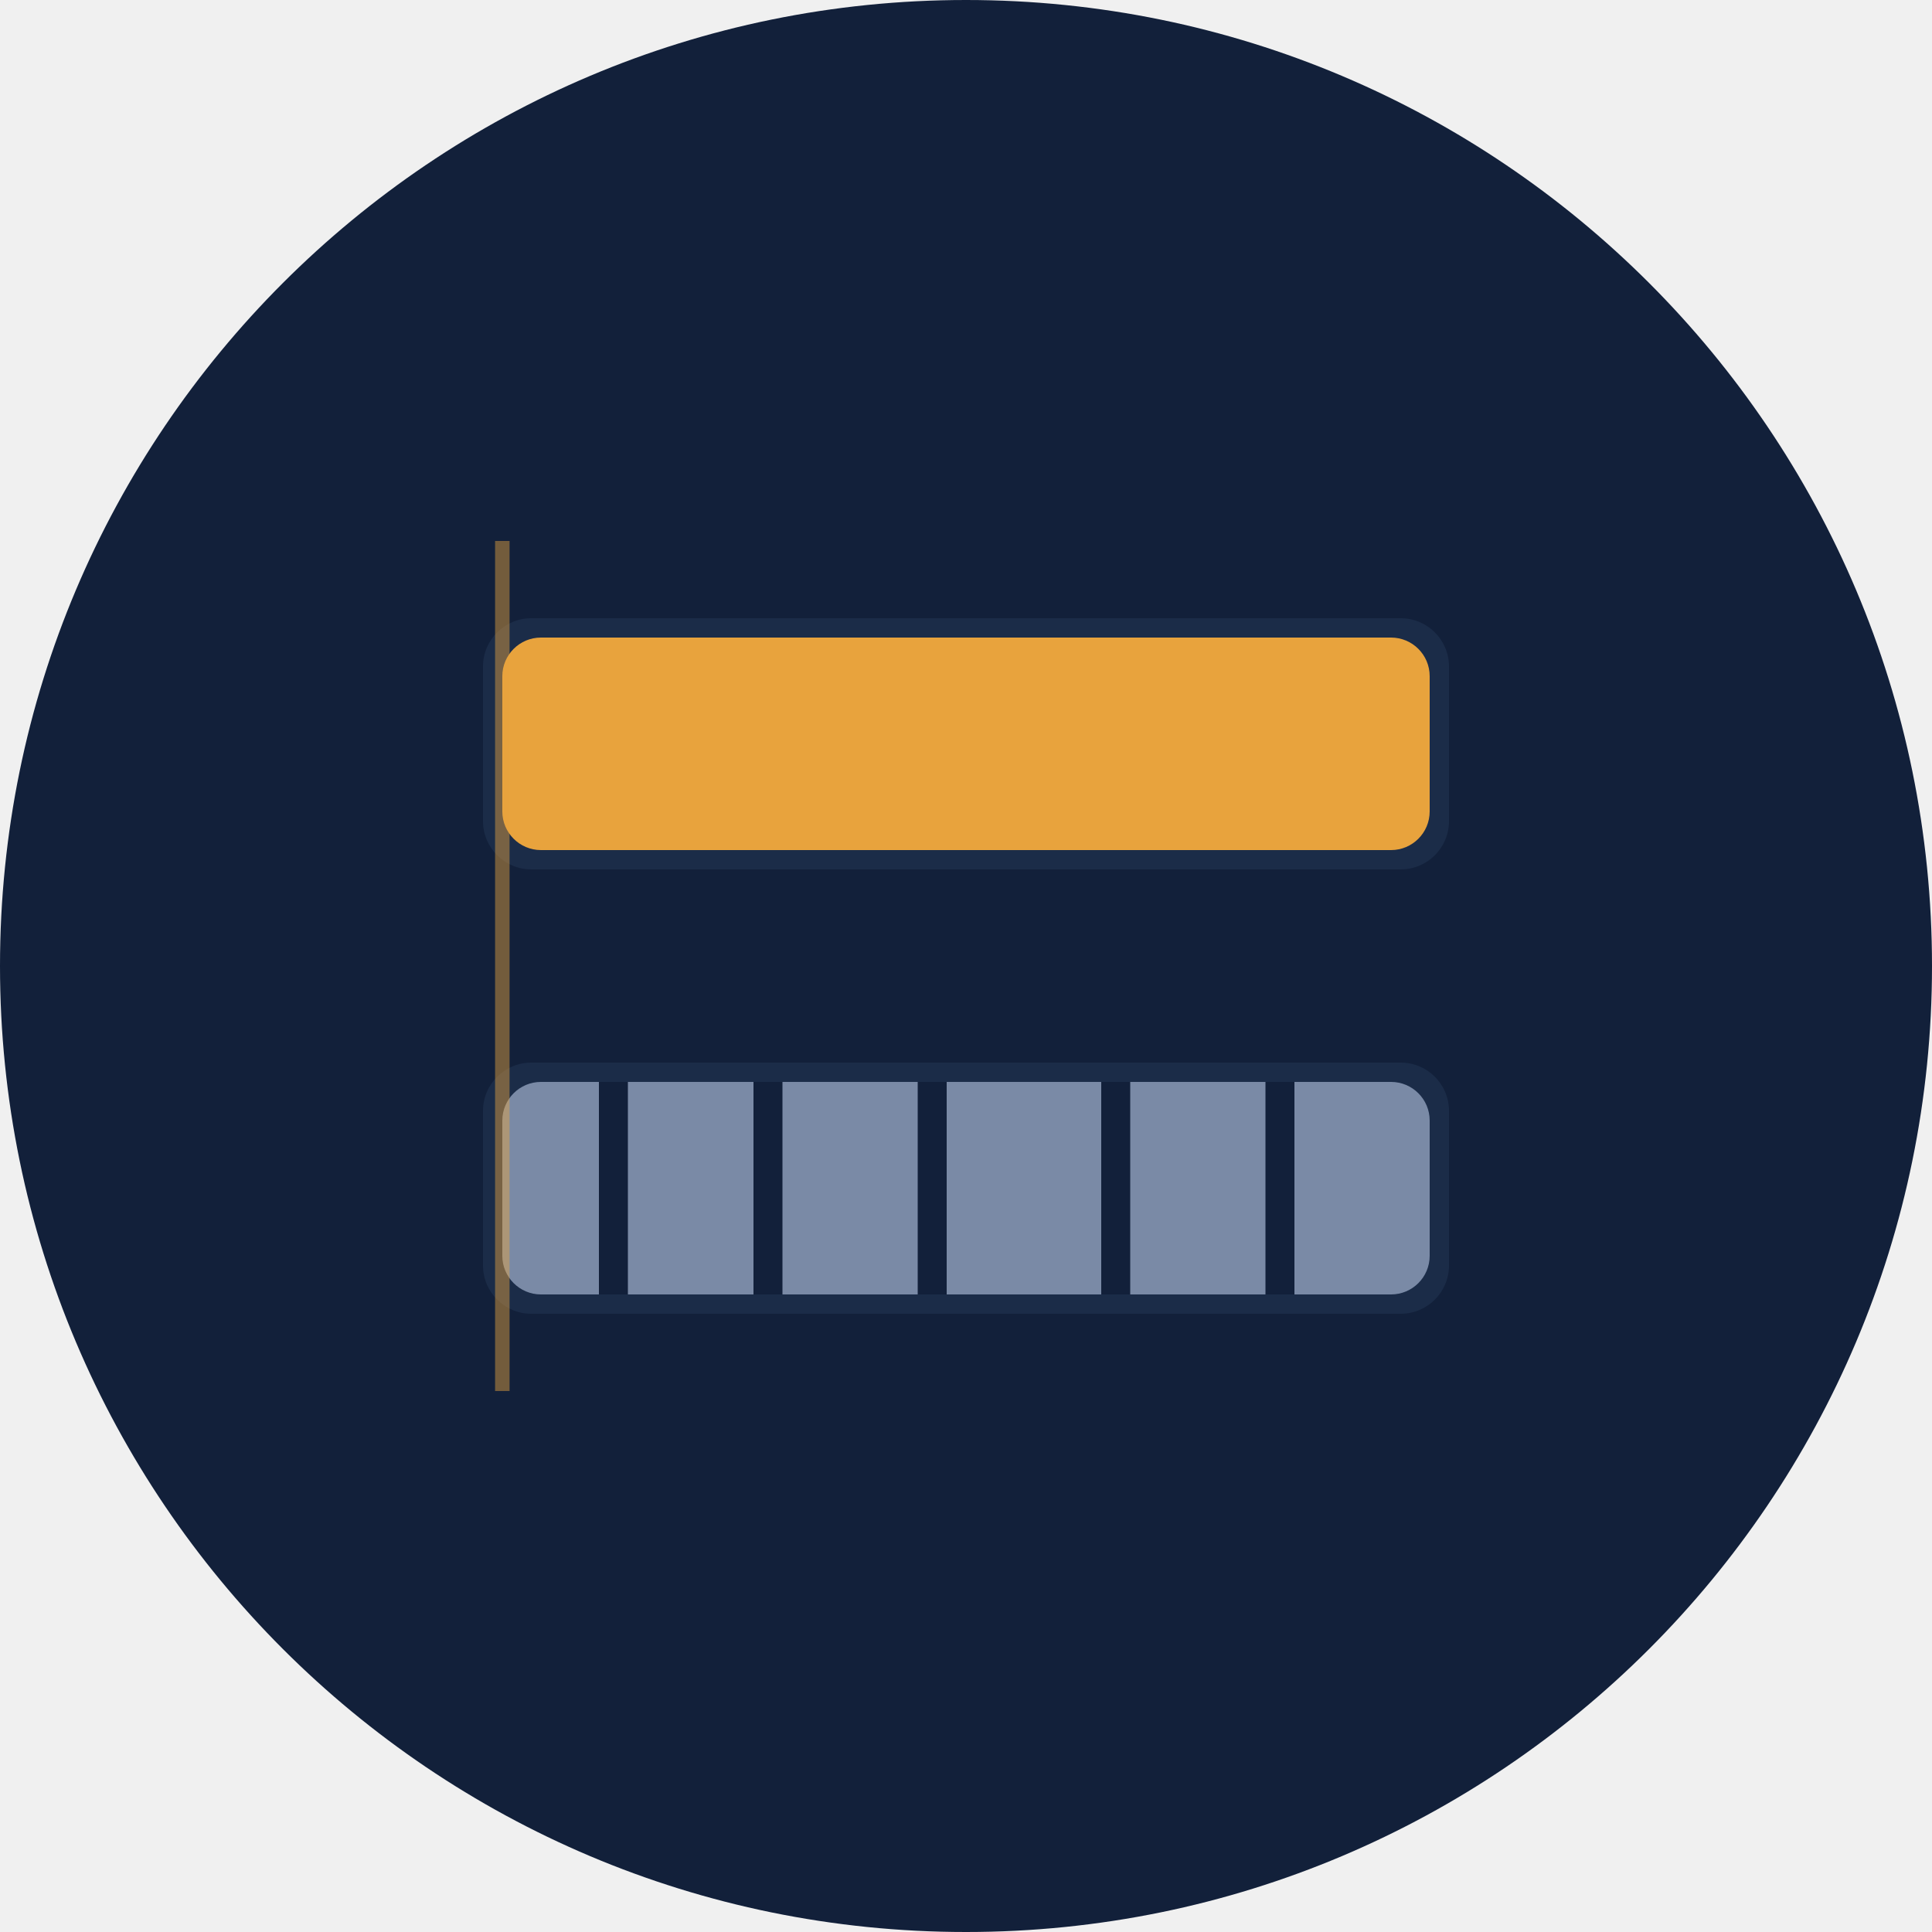
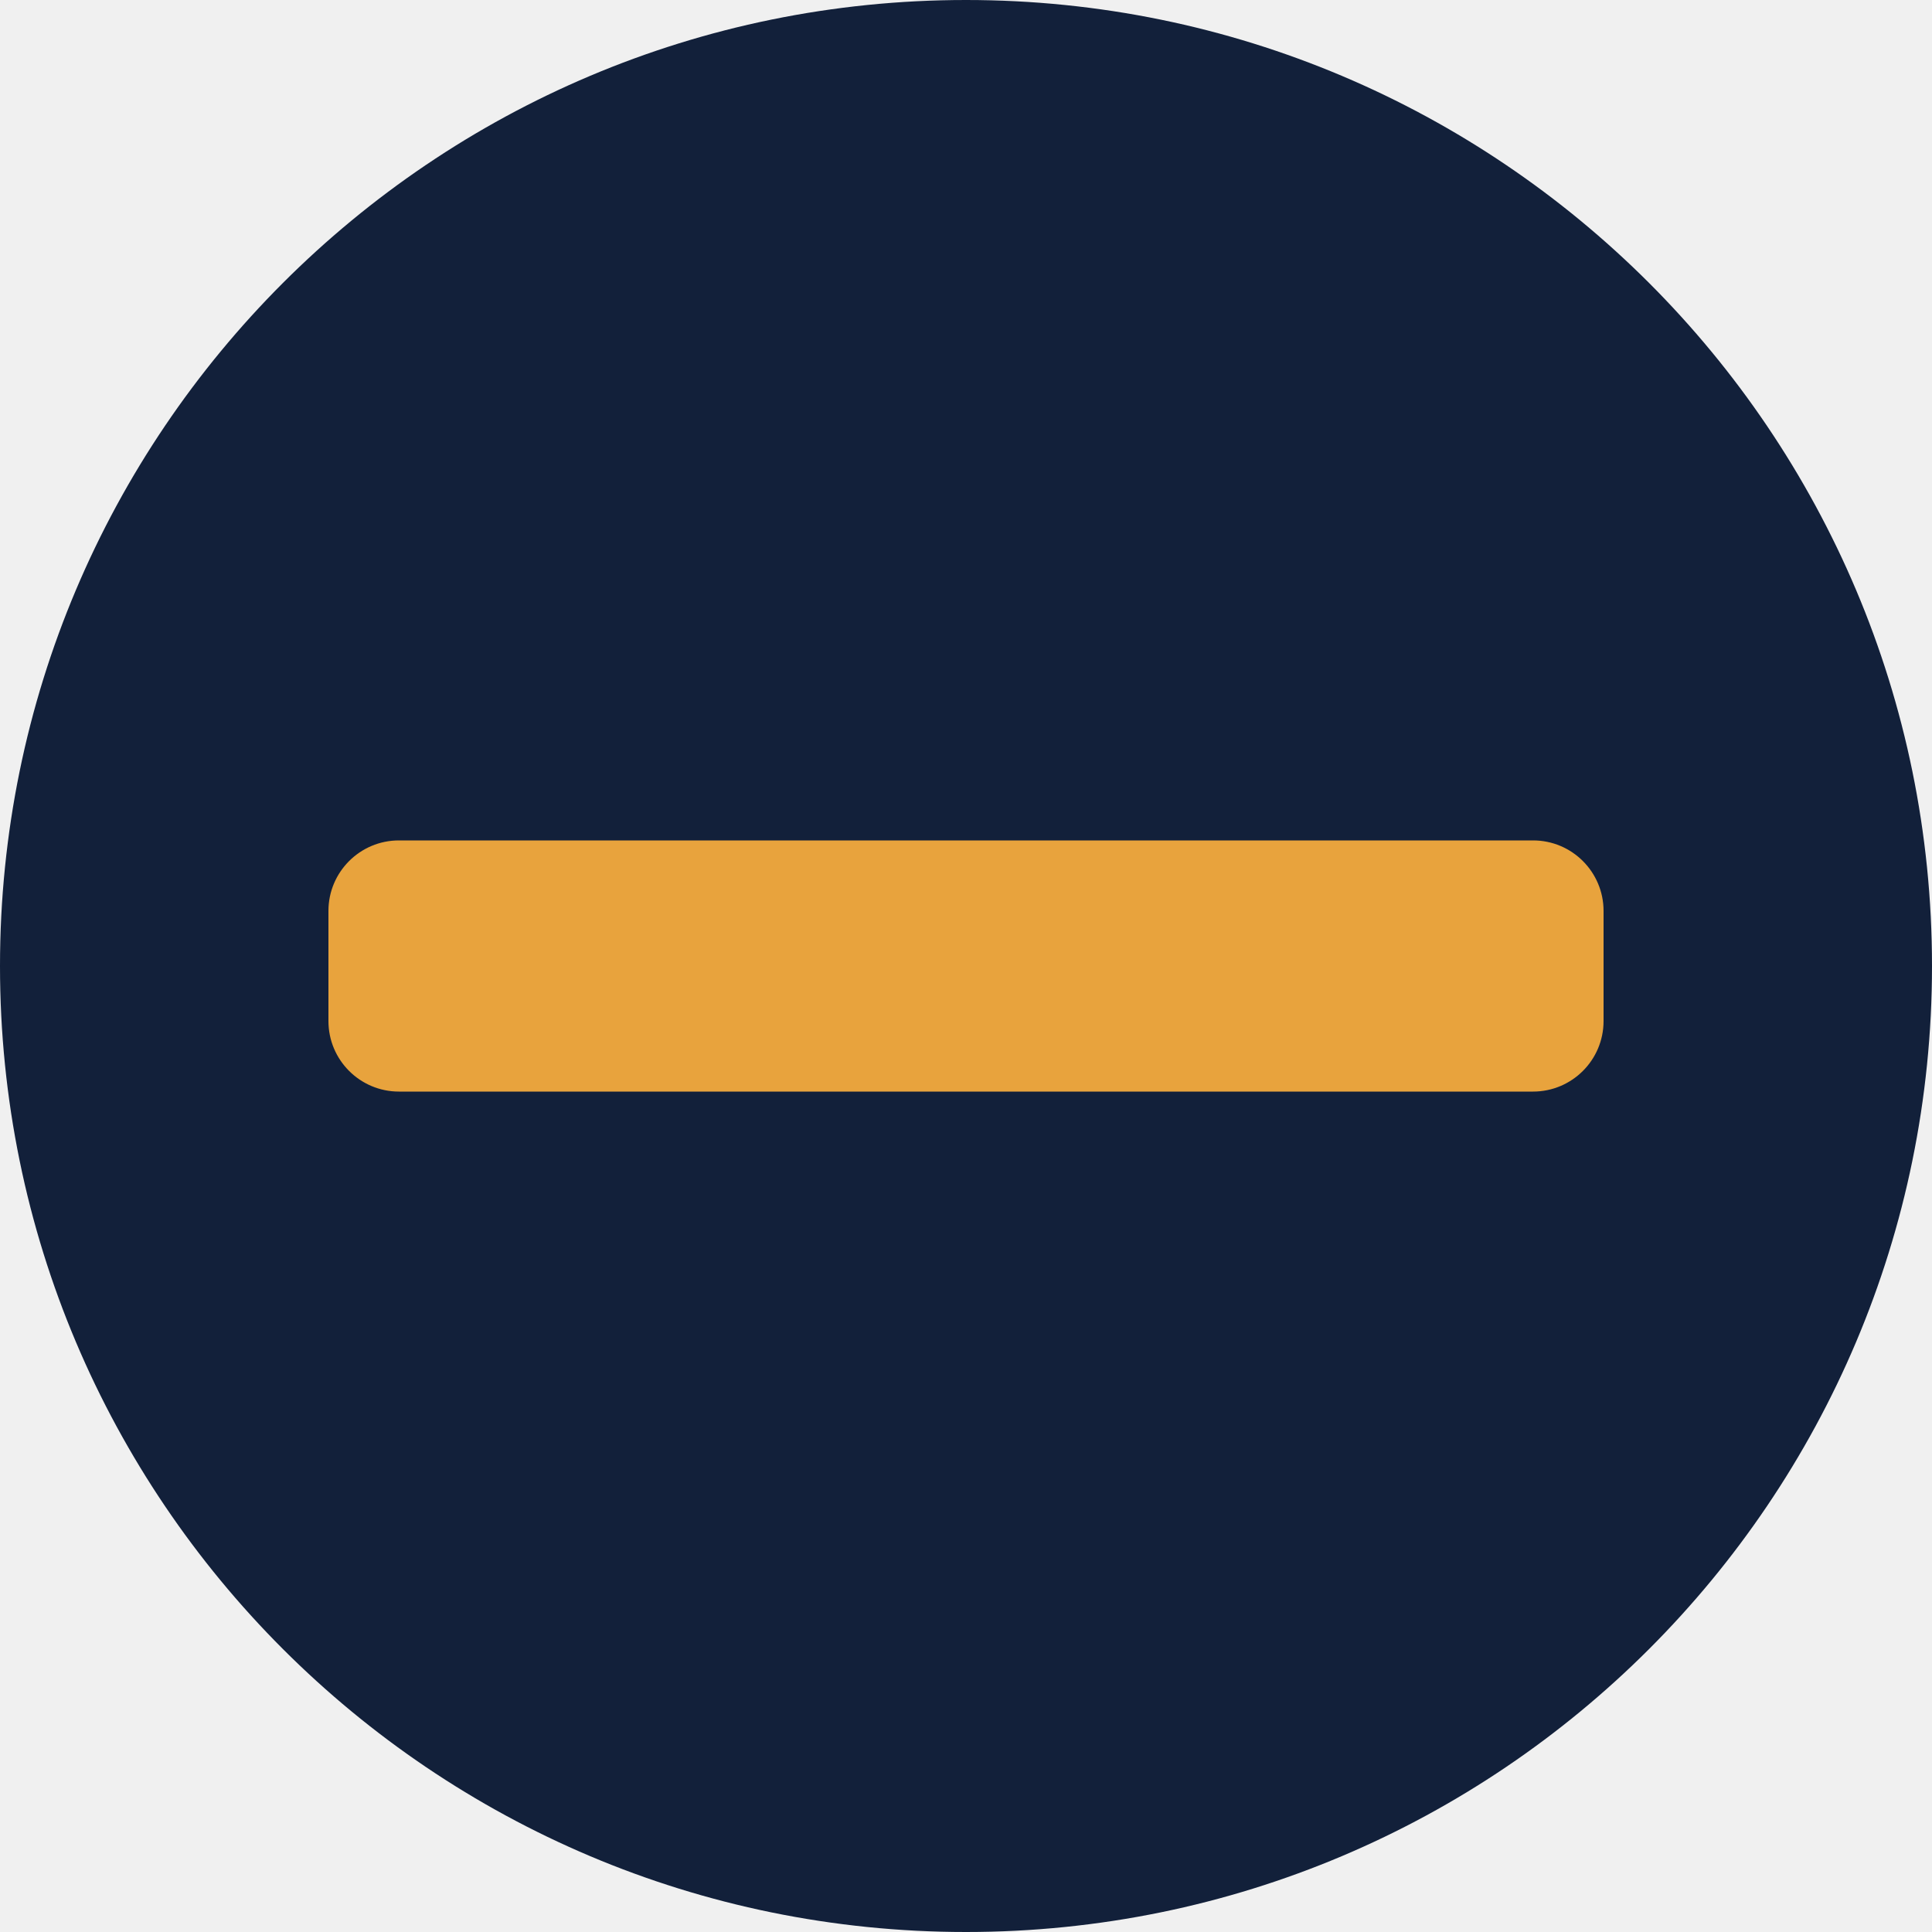
- <svg xmlns="http://www.w3.org/2000/svg" viewBox="0 0 200 200" width="200" height="200" role="img" aria-label="Dos copias de un gen divergen con el tiempo: una acumula mutaciones y se degrada">
+ <svg xmlns="http://www.w3.org/2000/svg" viewBox="0 0 200 200" width="200" height="200" role="img" aria-label="A gene copy picks up changes over time; some later changes land on positions that have already changed, so eight changes leave only five visible differences">
  <style>
-     .disc{fill:#12203a}
-     .track{fill:#1b2c48}
-     .keep{fill:#e8a33d}
-     .drift{fill:#7a8aa6;animation:driftFill 6s linear infinite}
-     .mut{fill:#12203a}
-     .m1{animation:mut1 6s linear infinite}
-     .m2{animation:mut2 6s linear infinite}
-     .m3{animation:mut3 6s linear infinite}
-     .m4{animation:mut4 6s linear infinite}
-     .m5{animation:mut5 6s linear infinite}
-     .sweep{stroke:#e8a33d;stroke-width:1.5;opacity:.45;animation:sweep 6s linear infinite}
-     @keyframes driftFill{ 0%,9%{fill:#e8a33d} 75%,100%{fill:#7a8aa6} }
-     @keyframes mut1{ 0%,9%{opacity:0}  12%,100%{opacity:1} }
-     @keyframes mut2{ 0%,24%{opacity:0} 27%,100%{opacity:1} }
-     @keyframes mut3{ 0%,39%{opacity:0} 42%,100%{opacity:1} }
-     @keyframes mut4{ 0%,57%{opacity:0} 60%,100%{opacity:1} }
-     @keyframes mut5{ 0%,72%{opacity:0} 75%,100%{opacity:1} }
-     @keyframes sweep{ 0%{transform:translateX(0px)} 88%,100%{transform:translateX(96px)} }
+     .f3-disc{fill:#12203a}
+     .f3-strip{fill:#e8a33d;animation:fgDrift 3.2s linear infinite}
+     .f3-hole{fill:#12203a;opacity:0}
+     .f3-dot{fill:#ffffff;opacity:0}
+     .f3-hole,.f3-dot{animation-name:fgIn;animation-duration:.26s;animation-timing-function:ease-out;
+                      animation-iteration-count:1;animation-fill-mode:forwards}
+     .f3-t1{animation-delay:.30s}
+     .f3-t2{animation-delay:.62s}
+     .f3-t3{animation-delay:.94s}
+     .f3-t4{animation-delay:1.26s}
+     .f3-t5{animation-delay:1.58s}
+     .f3-t6{animation-delay:1.90s}
+     .f3-t7{animation-delay:2.22s}
+     .f3-t8{animation-delay:2.54s}
+     @keyframes fgIn{ from{opacity:0} to{opacity:1} }
+     @keyframes fgDrift{ 0%,20%{fill:#e8a33d} 92%,100%{fill:#7a8aa6} }
    @media (prefers-reduced-motion:reduce){
-       .drift{animation:none;fill:#7a8aa6}
-       .m1,.m2,.m3,.m4,.m5{animation:none;opacity:1}
-       .sweep{animation:none;transform:translateX(96px)}
+       .f3-strip{animation:none;fill:#7a8aa6}
+       .f3-hole,.f3-dot{animation:none;opacity:1}
    }
  </style>
-   <circle class="disc" cx="100" cy="100" r="100" />
-   <rect class="track" x="50" y="64" width="100" height="26" rx="5" />
-   <rect class="track" x="50" y="110" width="100" height="26" rx="5" />
-   <rect class="keep" x="52" y="66" width="96" height="22" rx="4" />
-   <rect class="drift" x="52" y="112" width="96" height="22" rx="4" />
-   <g>
-     <rect class="mut m1" x="62" y="112" width="3" height="22" />
-     <rect class="mut m2" x="78" y="112" width="3" height="22" />
-     <rect class="mut m3" x="95" y="112" width="3" height="22" />
-     <rect class="mut m4" x="114" y="112" width="3" height="22" />
-     <rect class="mut m5" x="131" y="112" width="3" height="22" />
-   </g>
-   <line class="sweep" x1="52" y1="56" x2="52" y2="144" />
+   <circle class="f3-disc" cx="100" cy="100" r="100" />
+   <rect class="f3-strip" x="34" y="87" width="132" height="26" rx="7.3" />
+   <rect class="f3-hole f3-t1" x="49" y="87" width="6" height="26" />
+   <rect class="f3-hole f3-t2" x="117" y="87" width="6" height="26" />
+   <rect class="f3-hole f3-t3" x="71" y="87" width="6" height="26" />
+   <rect class="f3-hole f3-t5" x="139" y="87" width="6" height="26" />
+   <rect class="f3-hole f3-t6" x="91" y="87" width="6" height="26" />
+   <circle class="f3-dot f3-t1" cx="52" cy="80" r="3" />
+   <circle class="f3-dot f3-t2" cx="120" cy="80" r="3" />
+   <circle class="f3-dot f3-t3" cx="74" cy="80" r="3" />
+   <circle class="f3-dot f3-t4" cx="120" cy="71" r="3" />
+   <circle class="f3-dot f3-t5" cx="142" cy="80" r="3" />
+   <circle class="f3-dot f3-t6" cx="94" cy="80" r="3" />
+   <circle class="f3-dot f3-t7" cx="74" cy="71" r="3" />
+   <circle class="f3-dot f3-t8" cx="120" cy="62" r="3" />
</svg>
